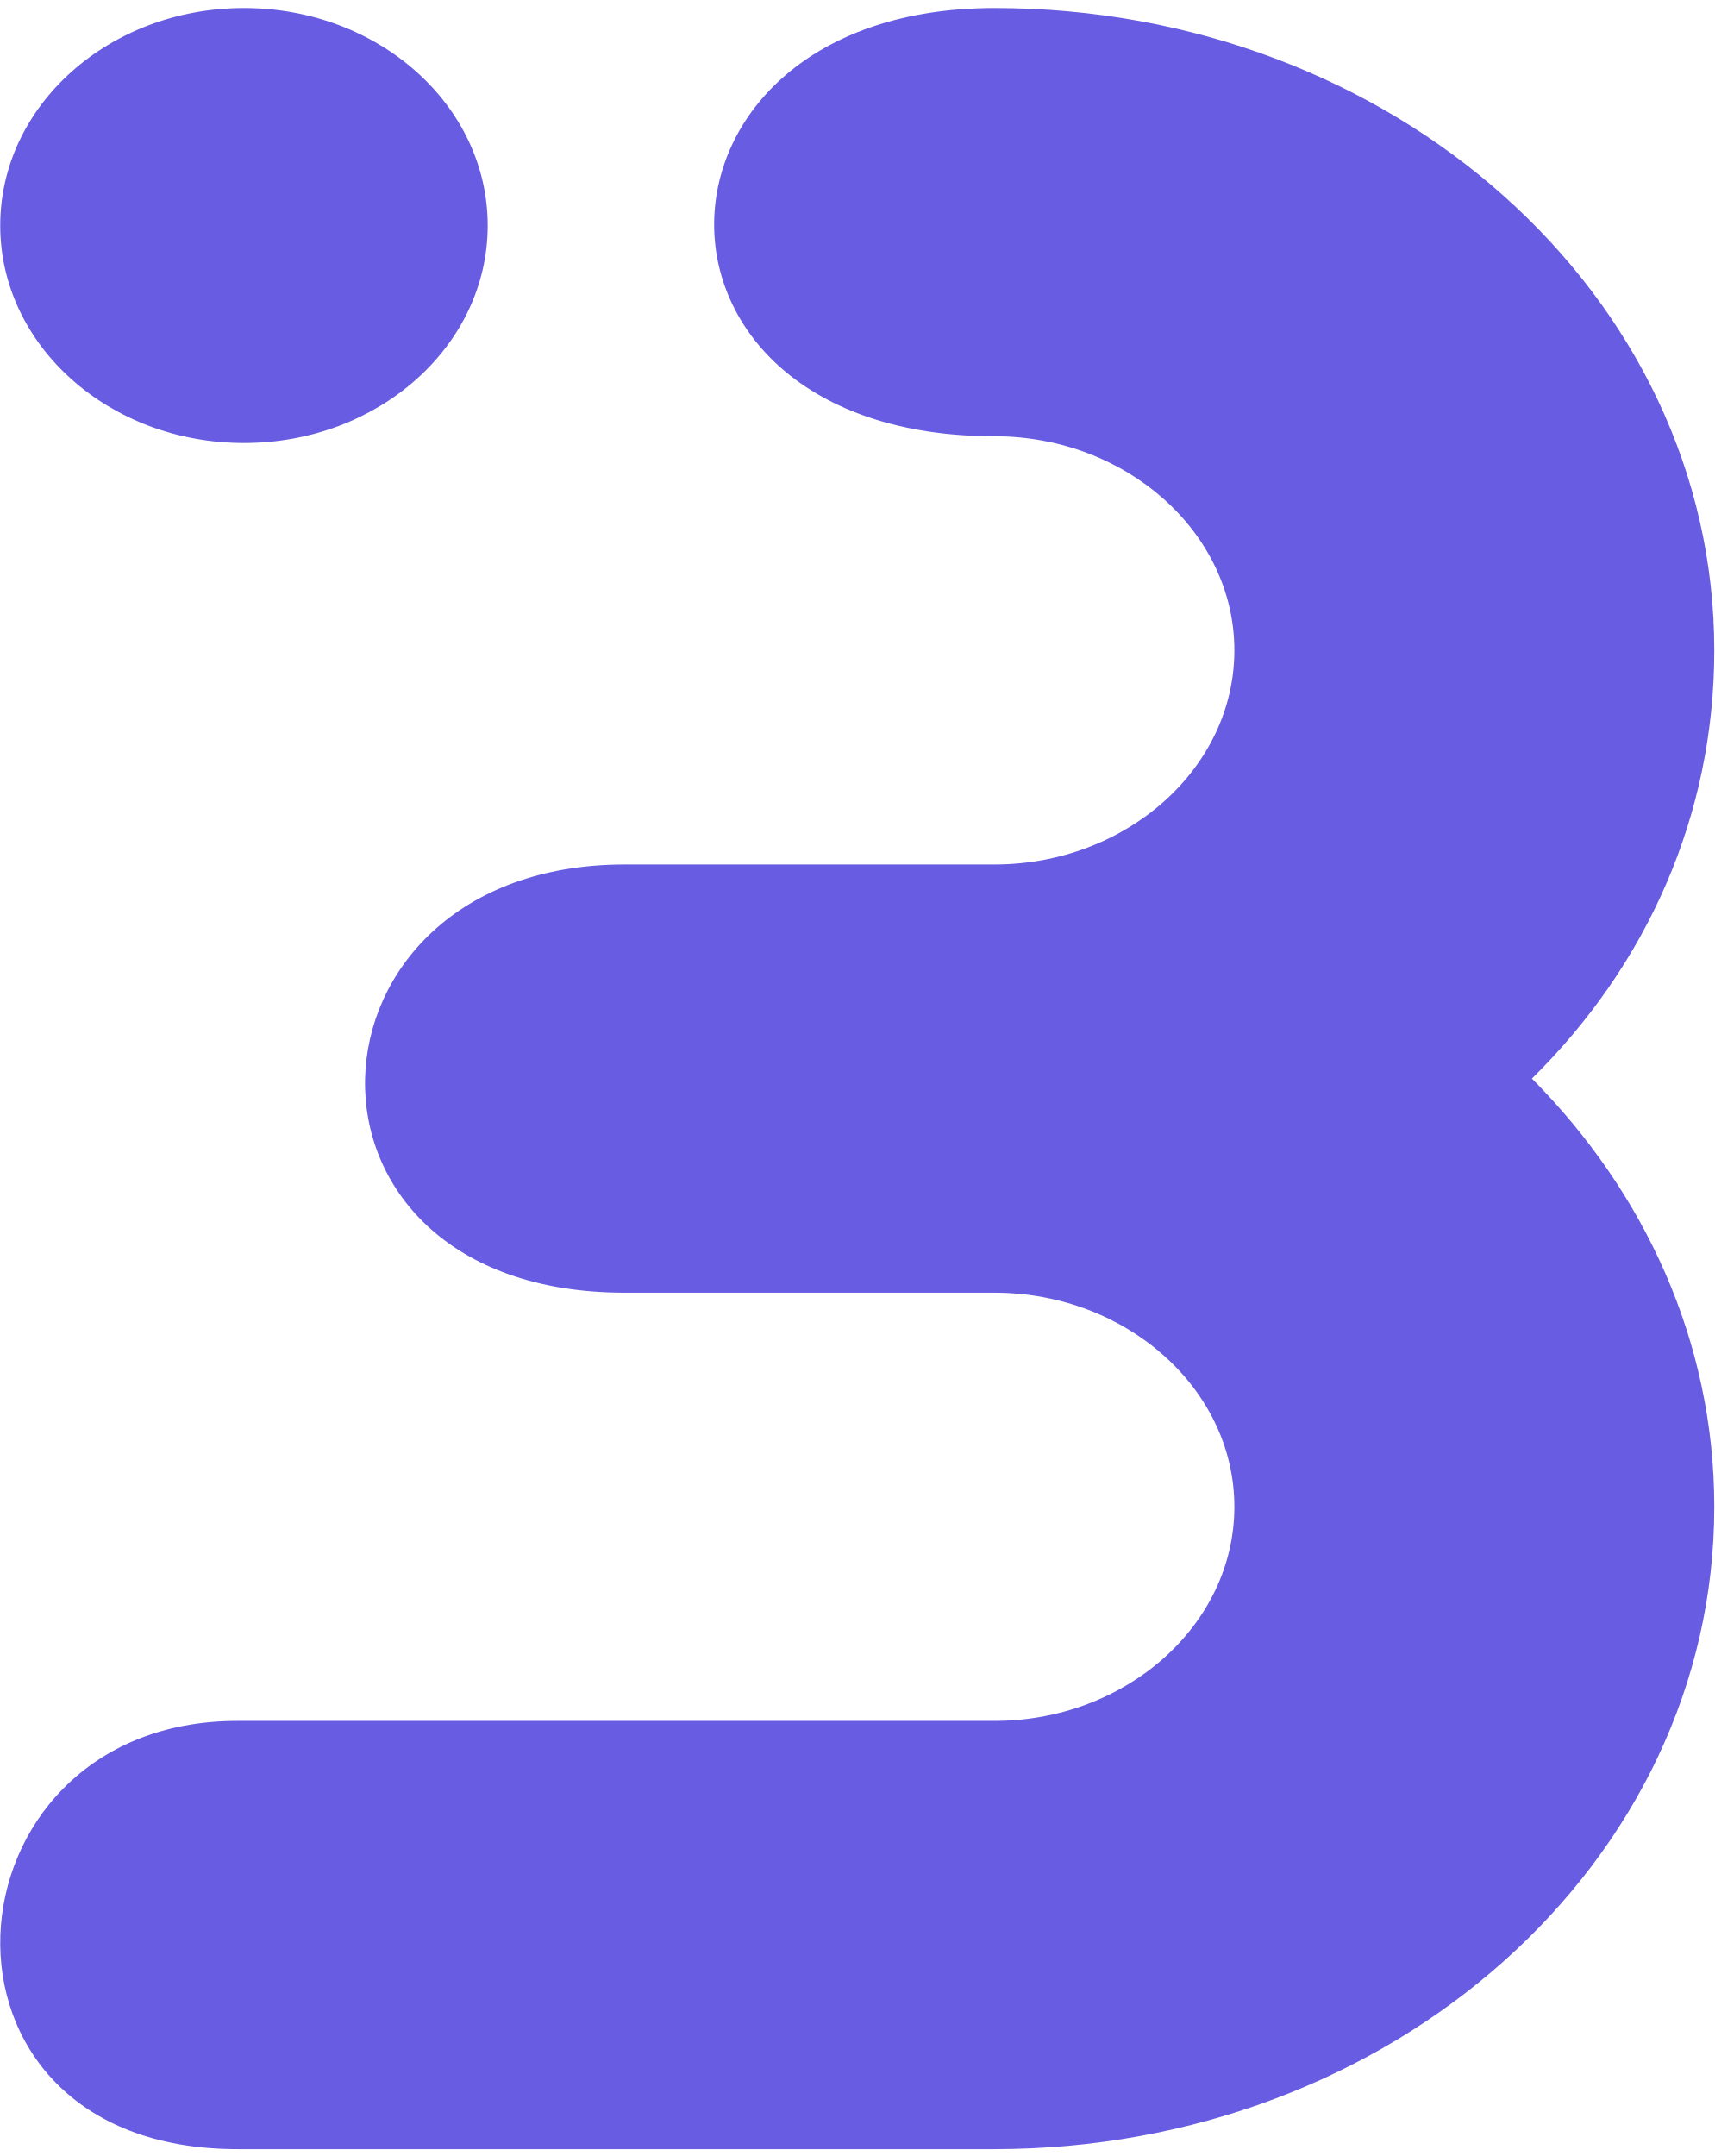
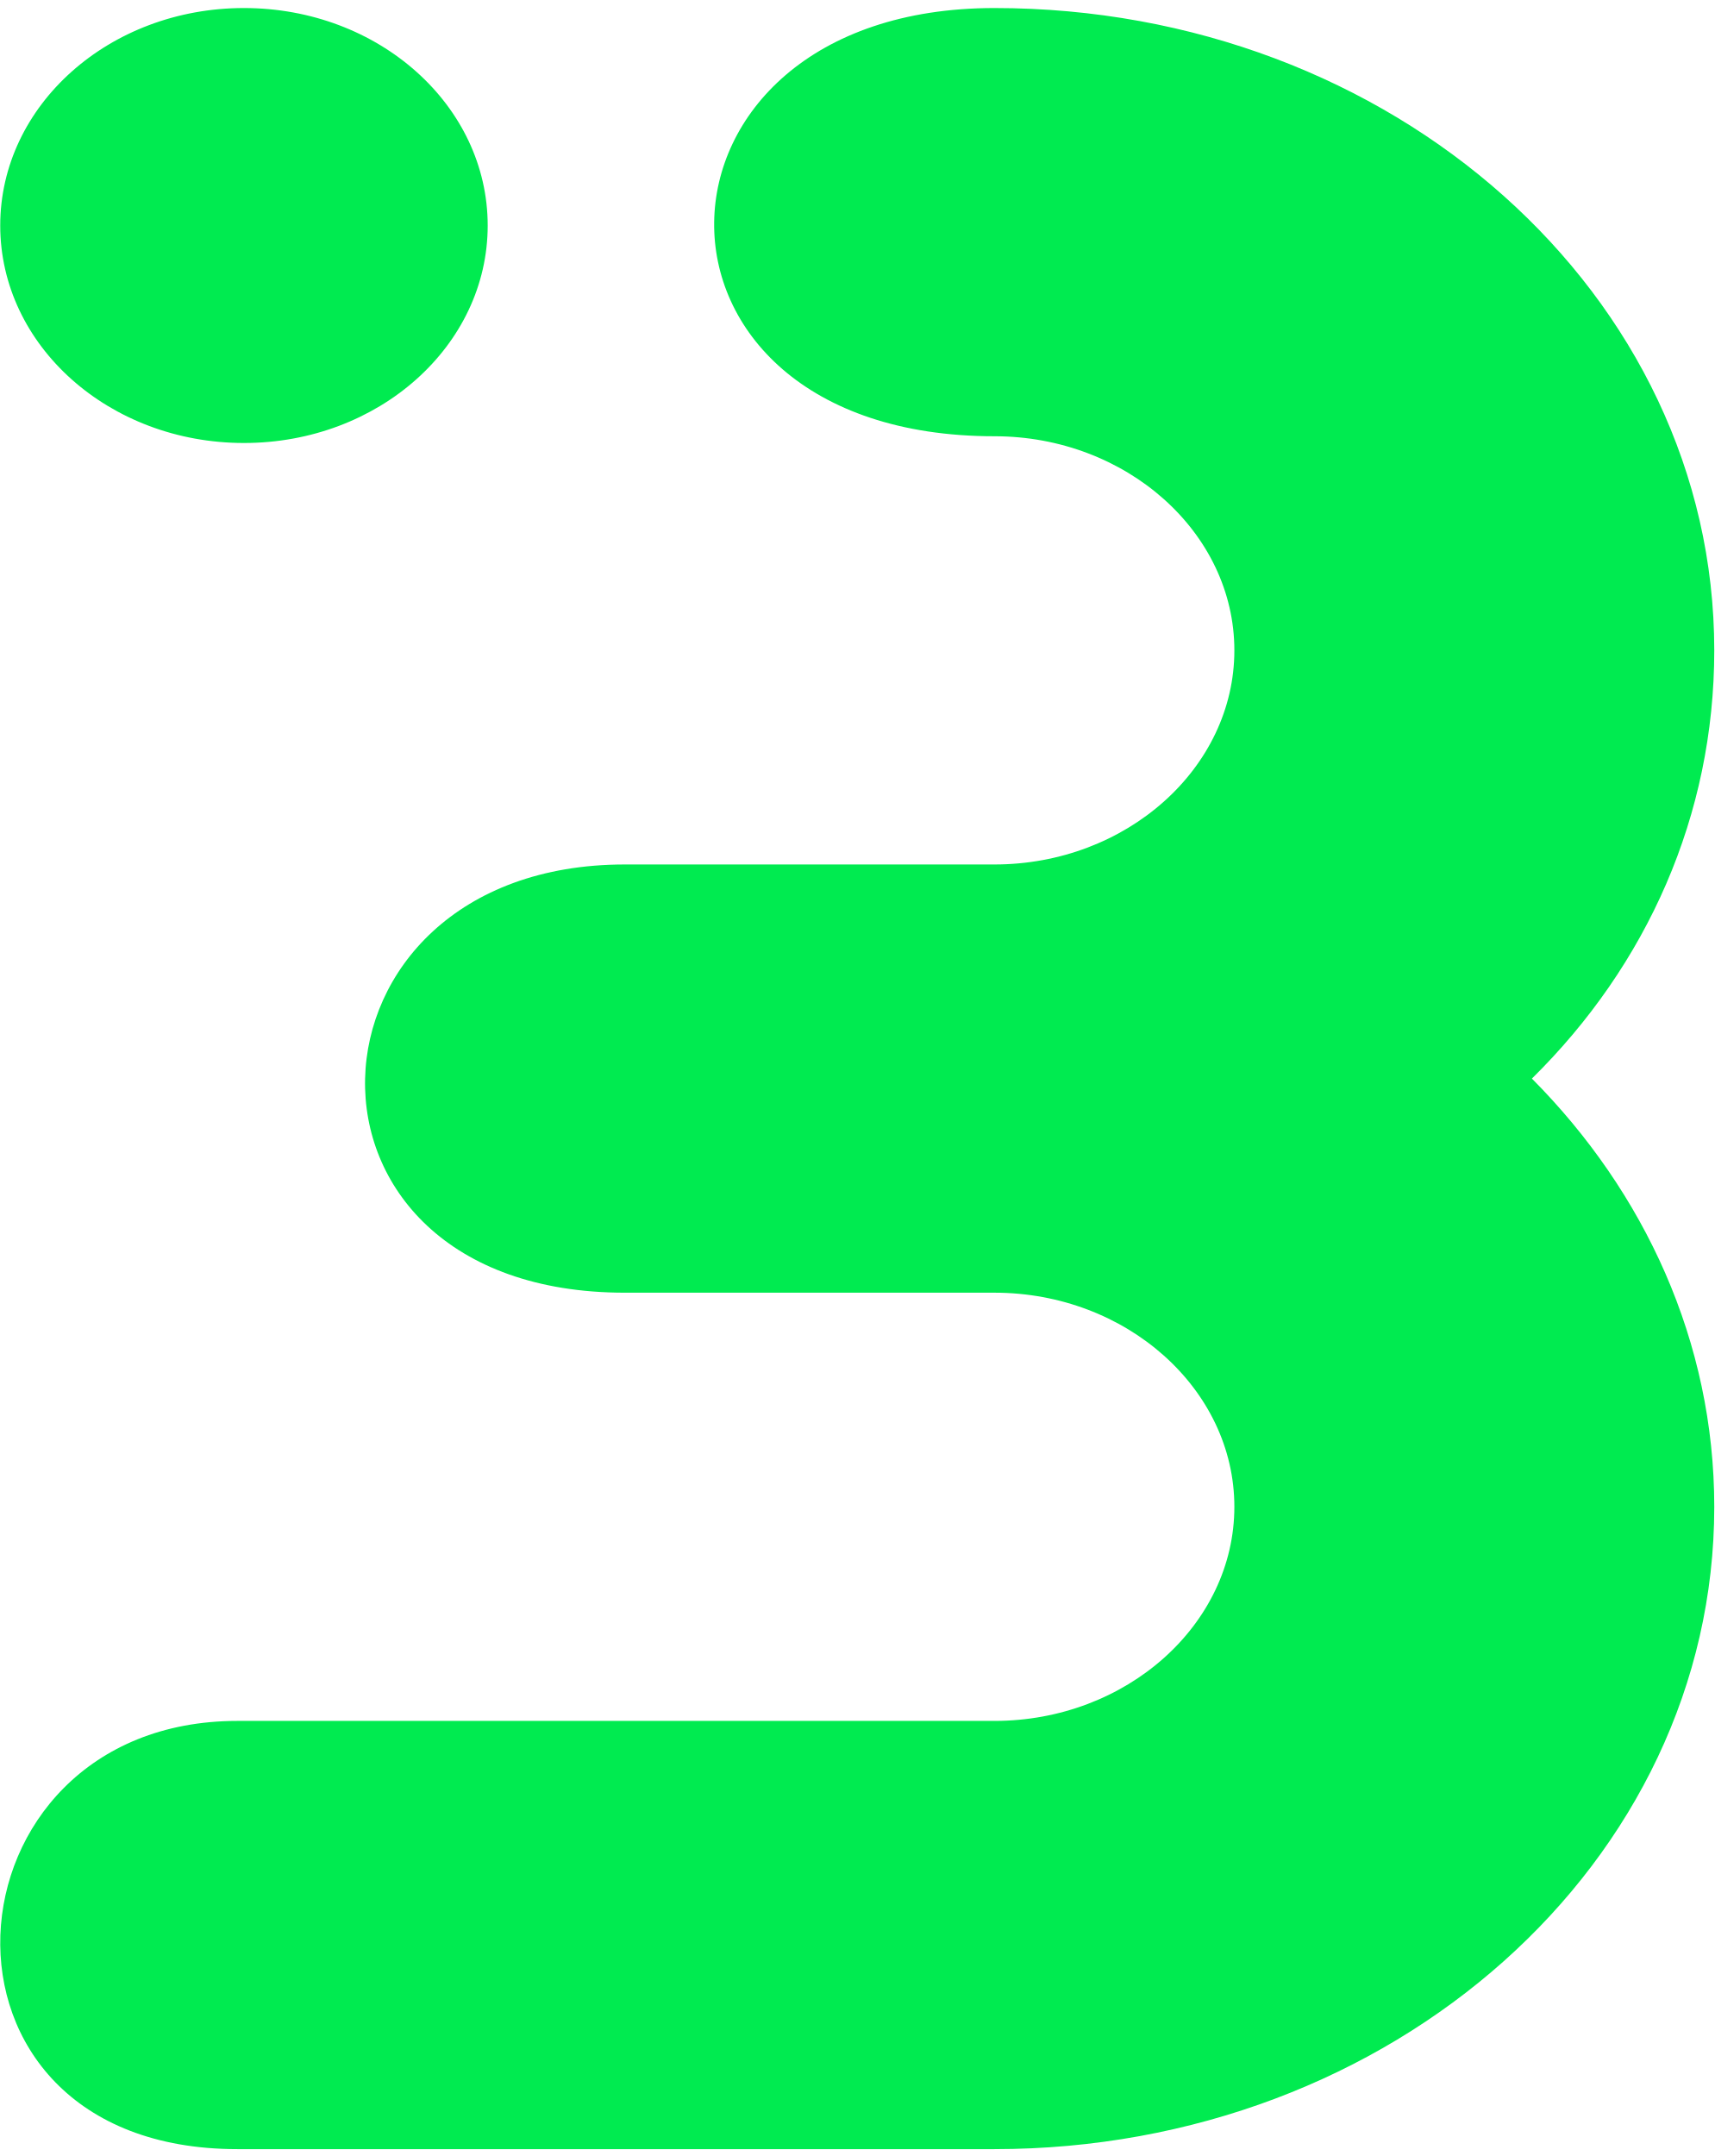
<svg xmlns="http://www.w3.org/2000/svg" width="206" height="259" viewBox="0 0 206 259" fill="none">
-   <path d="M205.972 181.012C205.972 161.206 197.611 143.202 184.061 129.57C197.899 115.938 205.972 97.933 205.972 78.128C205.972 35.431 167.339 0.965 119.481 0.965C119.481 0.965 163.714 0.965 119.481 0.965C75.248 0.965 73.92 52.407 119.481 52.407C165.042 52.407 119.481 52.407 119.481 52.407C135.338 52.407 148.311 63.981 148.311 78.128C148.311 92.274 135.338 103.849 119.481 103.849C119.481 103.849 115.472 103.849 75.073 103.849C34.675 103.849 32.256 155.291 75.073 155.291C117.89 155.291 119.481 155.291 119.481 155.291C135.338 155.291 148.311 166.865 148.311 181.012C148.311 195.158 135.338 206.733 119.481 206.733C119.481 206.733 64.648 206.733 28.525 206.733C-7.597 206.733 -11.299 258.175 28.525 258.175C68.349 258.175 119.481 258.175 119.481 258.175C167.339 258.175 205.972 223.709 205.972 181.012ZM29.313 0.965C13.129 0.965 0.028 12.653 0.028 27.091C0.028 41.529 13.129 53.217 29.313 53.217C45.496 53.217 58.597 41.529 58.597 27.091C58.597 12.653 45.496 0.965 29.313 0.965Z" fill="#675CE2" />
+   <path d="M205.972 181.012C205.972 161.206 197.611 143.202 184.061 129.57C197.899 115.938 205.972 97.933 205.972 78.128C205.972 35.431 167.339 0.965 119.481 0.965C119.481 0.965 163.714 0.965 119.481 0.965C75.248 0.965 73.92 52.407 119.481 52.407C165.042 52.407 119.481 52.407 119.481 52.407C135.338 52.407 148.311 63.981 148.311 78.128C148.311 92.274 135.338 103.849 119.481 103.849C119.481 103.849 115.472 103.849 75.073 103.849C34.675 103.849 32.256 155.291 75.073 155.291C117.89 155.291 119.481 155.291 119.481 155.291C135.338 155.291 148.311 166.865 148.311 181.012C148.311 195.158 135.338 206.733 119.481 206.733C119.481 206.733 64.648 206.733 28.525 206.733C-7.597 206.733 -11.299 258.175 28.525 258.175C68.349 258.175 119.481 258.175 119.481 258.175C167.339 258.175 205.972 223.709 205.972 181.012ZM29.313 0.965C13.129 0.965 0.028 12.653 0.028 27.091C0.028 41.529 13.129 53.217 29.313 53.217C45.496 53.217 58.597 41.529 58.597 27.091C58.597 12.653 45.496 0.965 29.313 0.965Z" fill="#00EB50" />
</svg>
